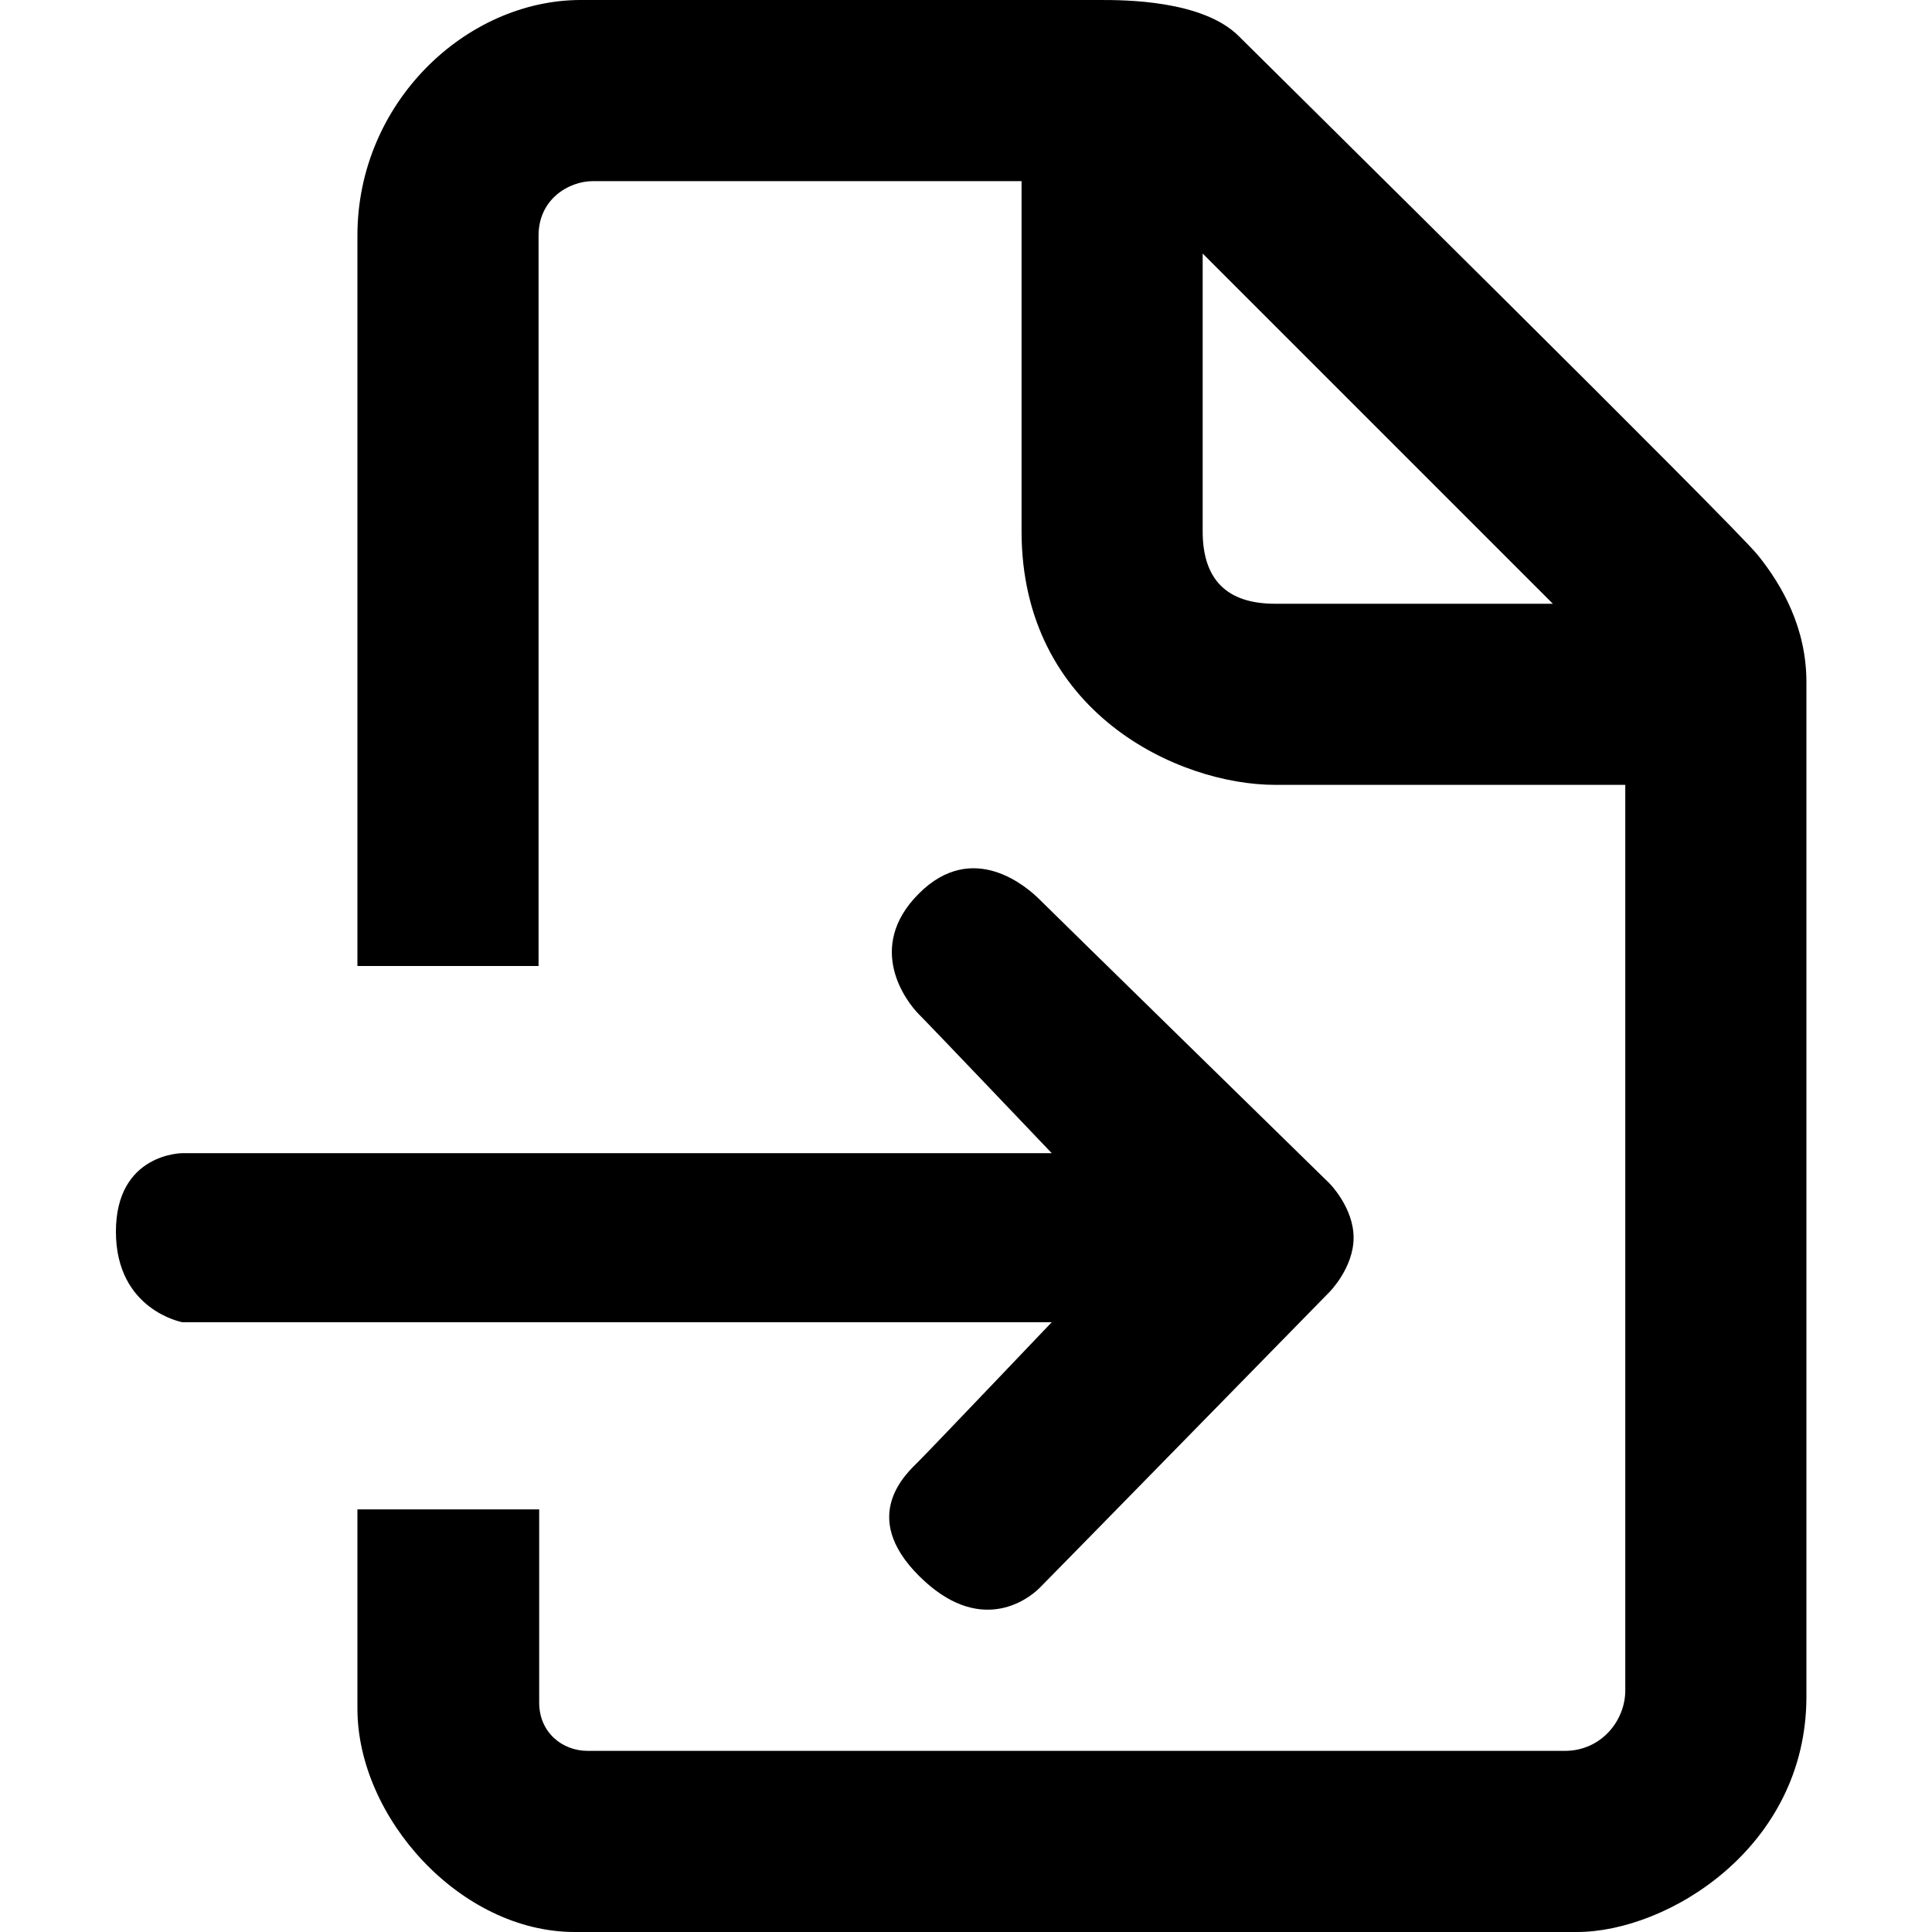
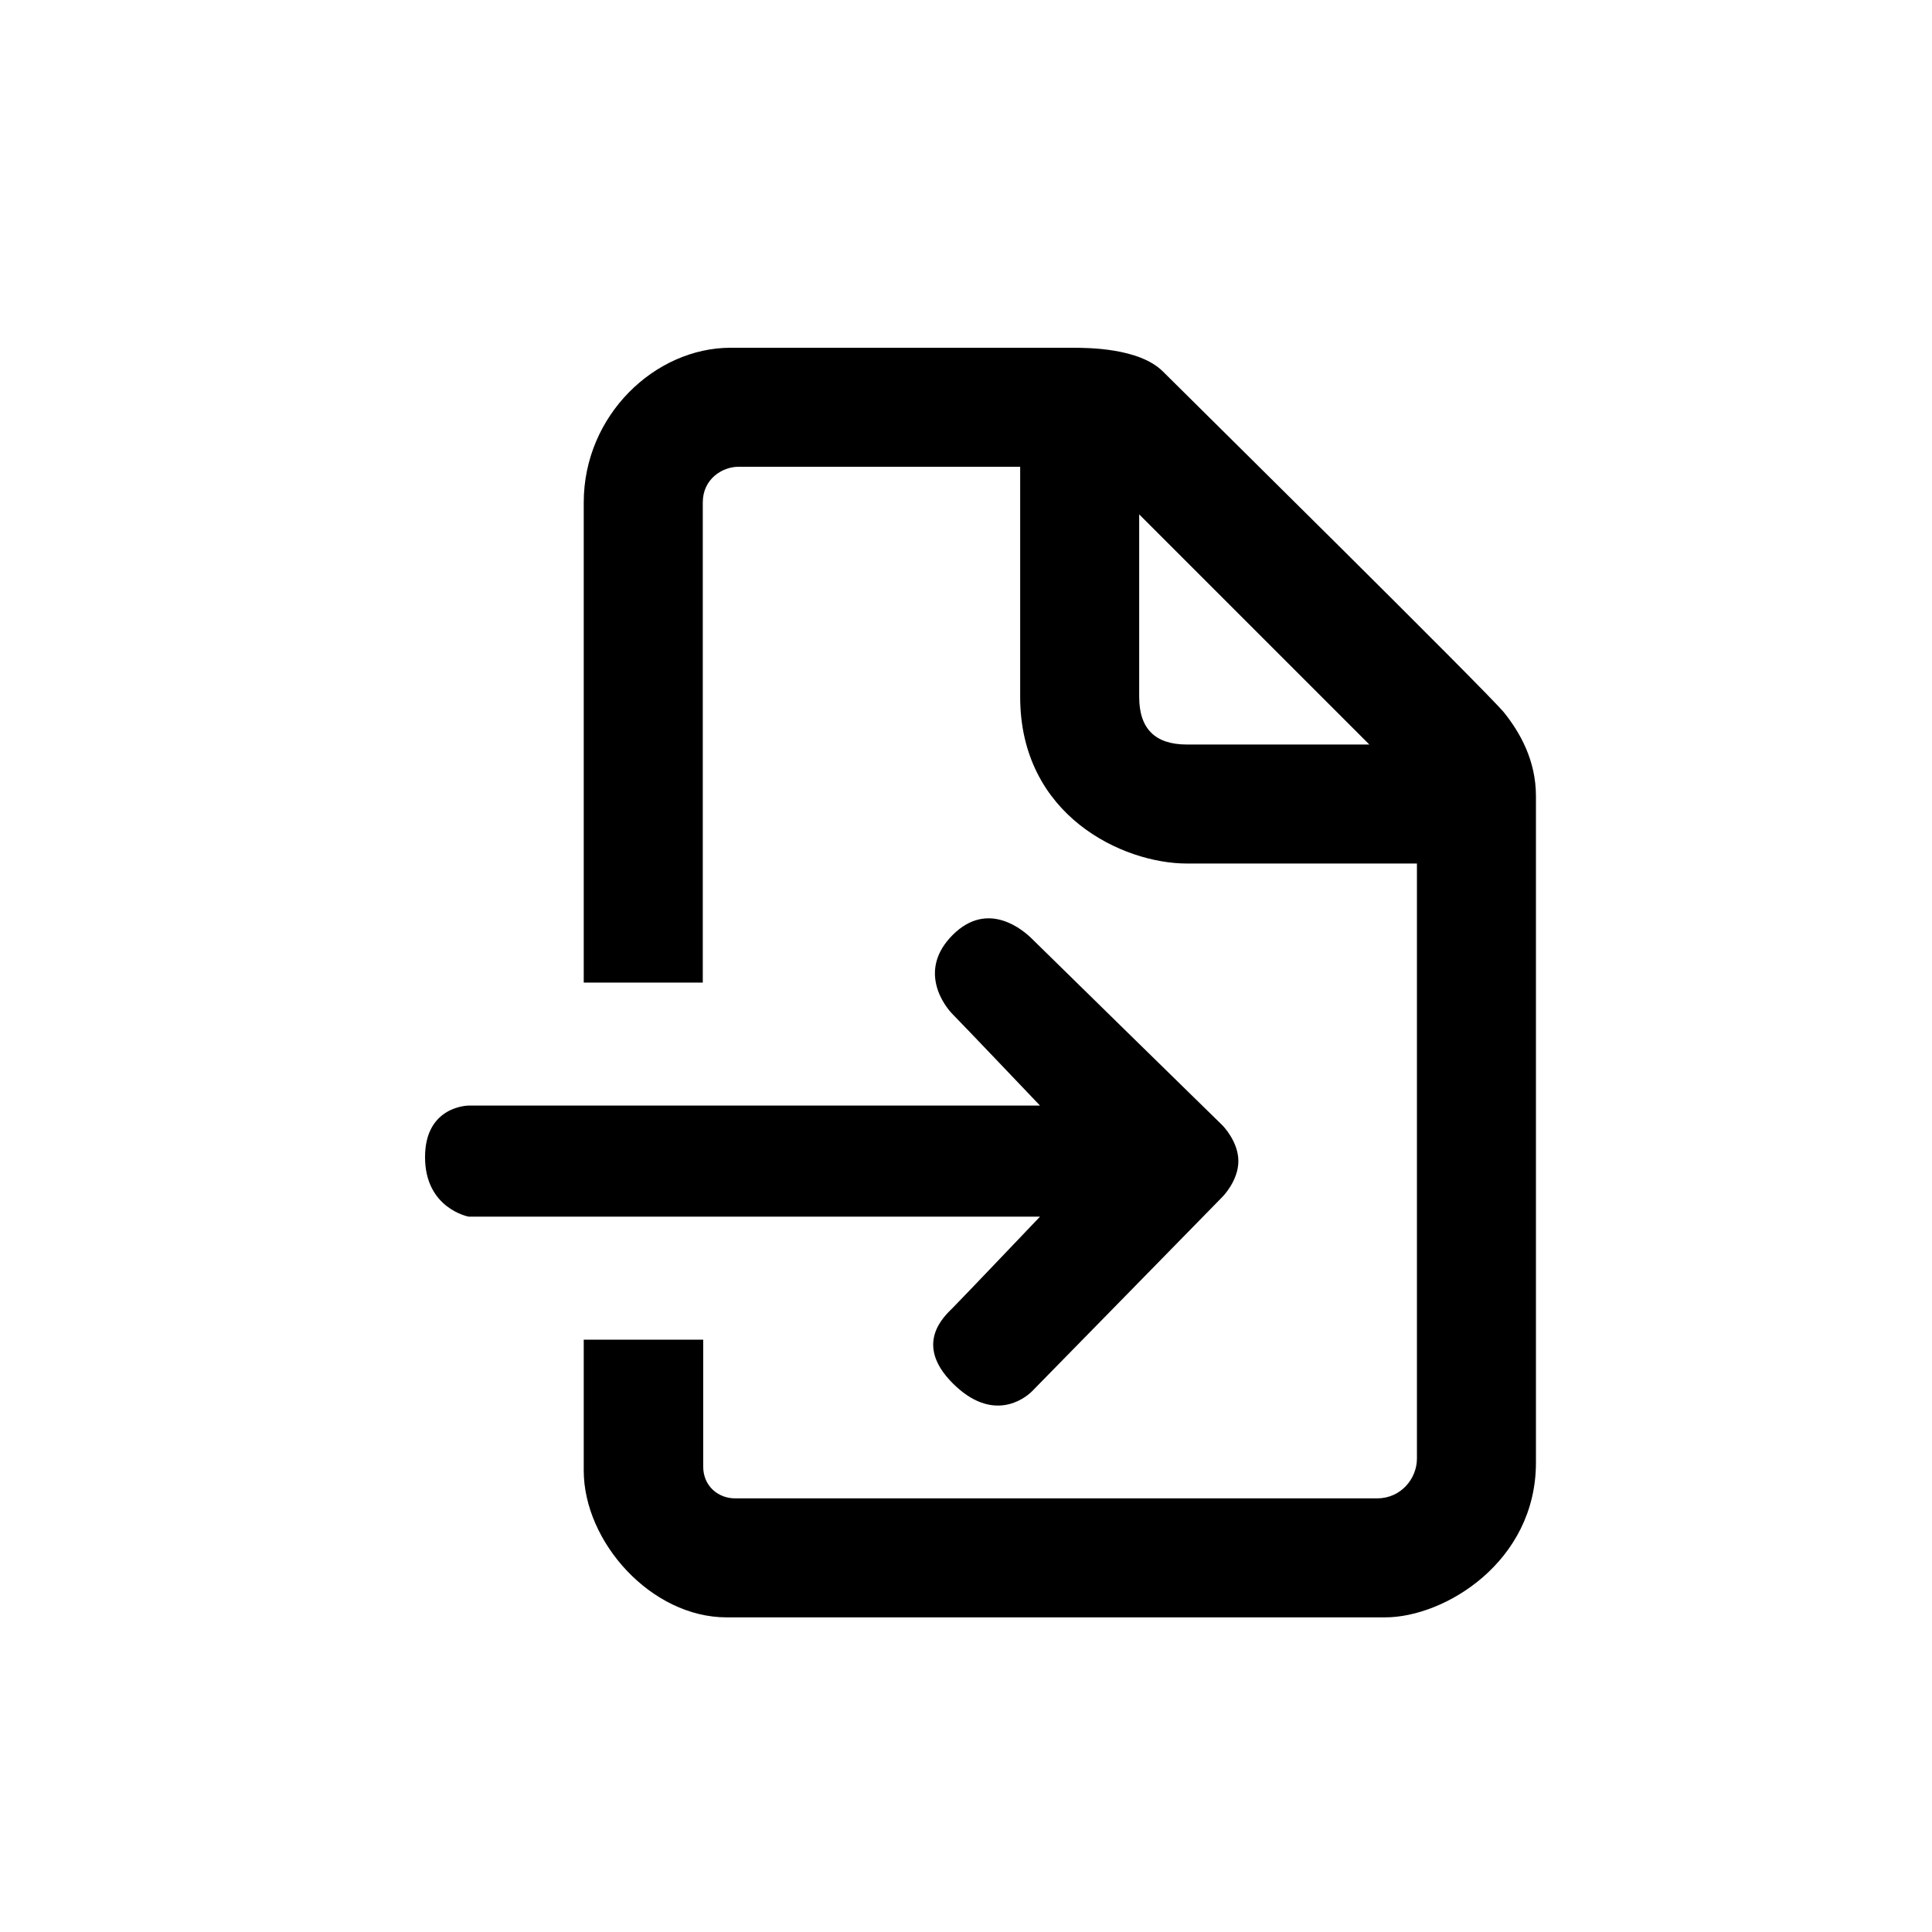
<svg xmlns="http://www.w3.org/2000/svg" width="50" height="50" viewBox="0 0 50 50" fill="none">
-   <path d="M4.719 29.844H27.219C27.219 29.844 24.094 26.562 23.781 26.25C23.469 25.938 22.375 24.531 23.781 23.125C25.188 21.719 26.594 22.969 26.906 23.281C27.219 23.594 34.406 30.625 34.406 30.625C34.406 30.625 35.031 31.25 35.031 32.031C35.031 32.812 34.406 33.438 34.406 33.438C34.406 33.438 27.219 40.781 26.906 41.094C26.594 41.406 25.344 42.344 23.781 40.781C22.219 39.219 23.469 38.125 23.781 37.812C24.094 37.5 27.219 34.219 27.219 34.219H4.719C4.719 34.219 3 33.906 3 31.875C3 29.844 4.719 29.844 4.719 29.844Z" fill="black" />
-   <path fill-rule="evenodd" clip-rule="evenodd" d="M9.25 25H13.938V6.094C13.938 5.156 14.719 4.688 15.344 4.688H26.438V13.75C26.438 18.438 30.5 20.312 33 20.312H42.062V43.75C42.062 44.531 41.438 45.312 40.5 45.312H15.204C14.562 45.312 13.954 44.844 13.954 44.062V39.062H9.25V44.219C9.25 47.031 11.906 50 14.875 50H40.812C43.156 50 46.75 47.812 46.75 43.906V17.656C46.75 16.25 46.125 15.156 45.5 14.375C44.875 13.594 33 1.875 32.062 0.938C31.125 0 29.094 0 28.469 0H15.031C12.062 0 9.25 2.656 9.25 6.094V25ZM40.188 15.625H33C31.75 15.625 31.125 15 31.125 13.75V6.562L40.188 15.625Z" fill="black" />
+   <path d="M12.13 28.612H26.915C26.915 28.612 24.862 26.455 24.656 26.25C24.451 26.045 23.732 25.12 24.656 24.196C25.58 23.272 26.505 24.094 26.71 24.299C26.915 24.505 31.638 29.125 31.638 29.125C31.638 29.125 32.049 29.536 32.049 30.049C32.049 30.562 31.638 30.973 31.638 30.973C31.638 30.973 26.915 35.799 26.71 36.005C26.505 36.21 25.683 36.826 24.656 35.799C23.63 34.772 24.451 34.054 24.656 33.848C24.862 33.643 26.915 31.487 26.915 31.487H12.13C12.13 31.487 11 31.281 11 29.946C11 28.612 12.13 28.612 12.13 28.612Z" fill="black" />
+   <path fill-rule="evenodd" clip-rule="evenodd" d="M15.107 25.429H18.188V13.005C18.188 12.388 18.701 12.08 19.112 12.08H26.402V18.036C26.402 21.116 29.071 22.348 30.714 22.348H36.67V37.75C36.67 38.263 36.259 38.777 35.643 38.777H19.02C18.598 38.777 18.199 38.469 18.199 37.955V34.67H15.107V38.058C15.107 39.906 16.853 41.857 18.804 41.857H35.848C37.388 41.857 39.75 40.42 39.75 37.853V20.603C39.75 19.679 39.339 18.96 38.929 18.446C38.518 17.933 30.714 10.232 30.098 9.616C29.482 9 28.147 9 27.737 9H18.906C16.955 9 15.107 10.745 15.107 13.005V25.429ZM35.438 19.268H30.714C29.893 19.268 29.482 18.857 29.482 18.036V13.312L35.438 19.268Z" fill="black" />
</svg>
